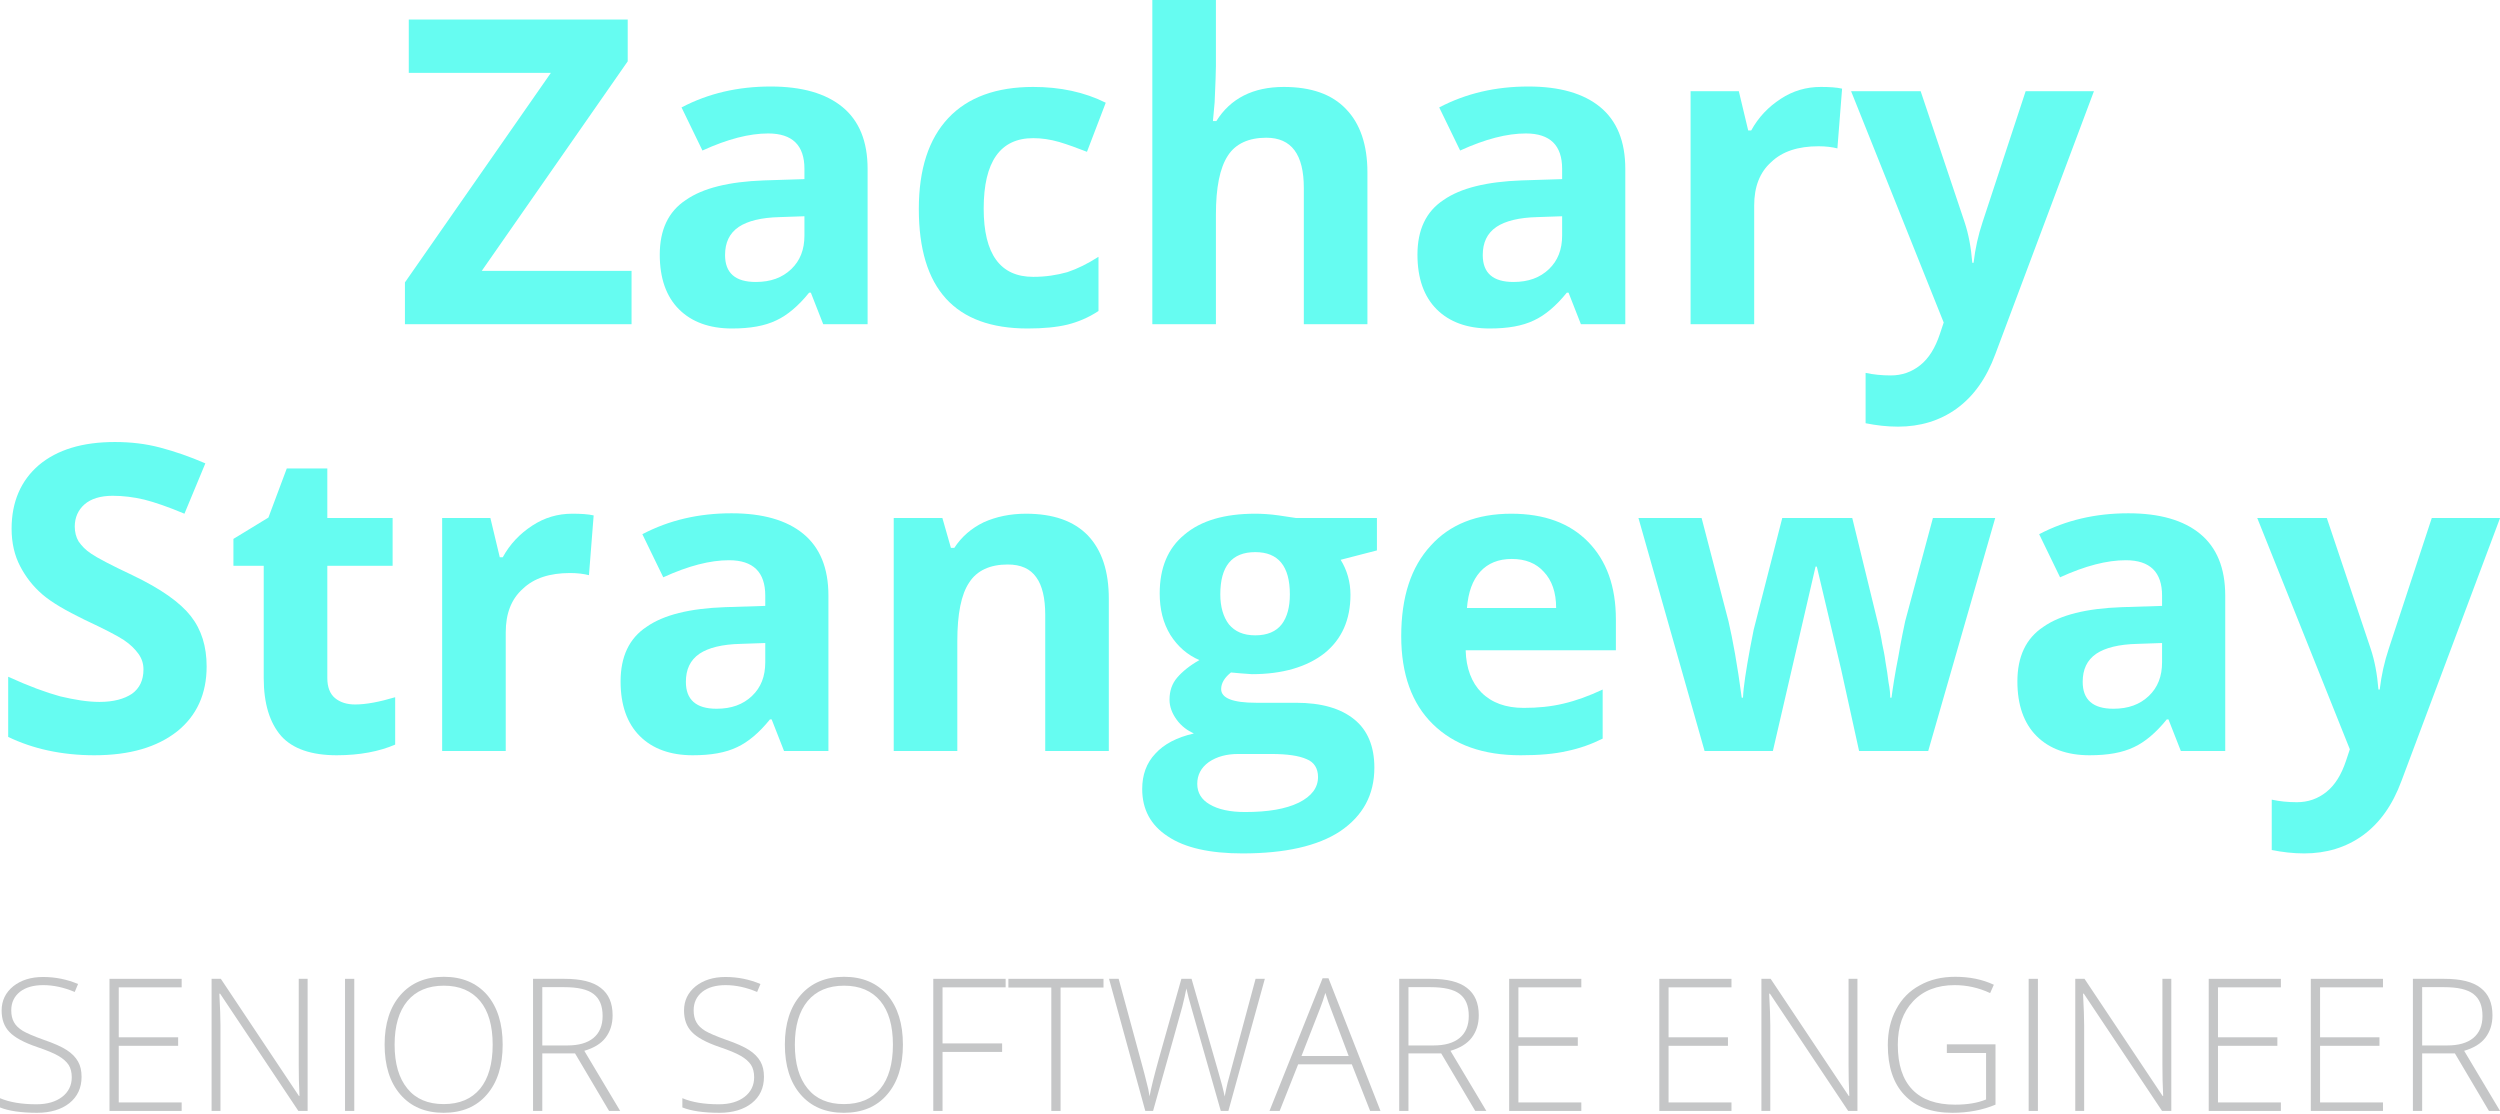
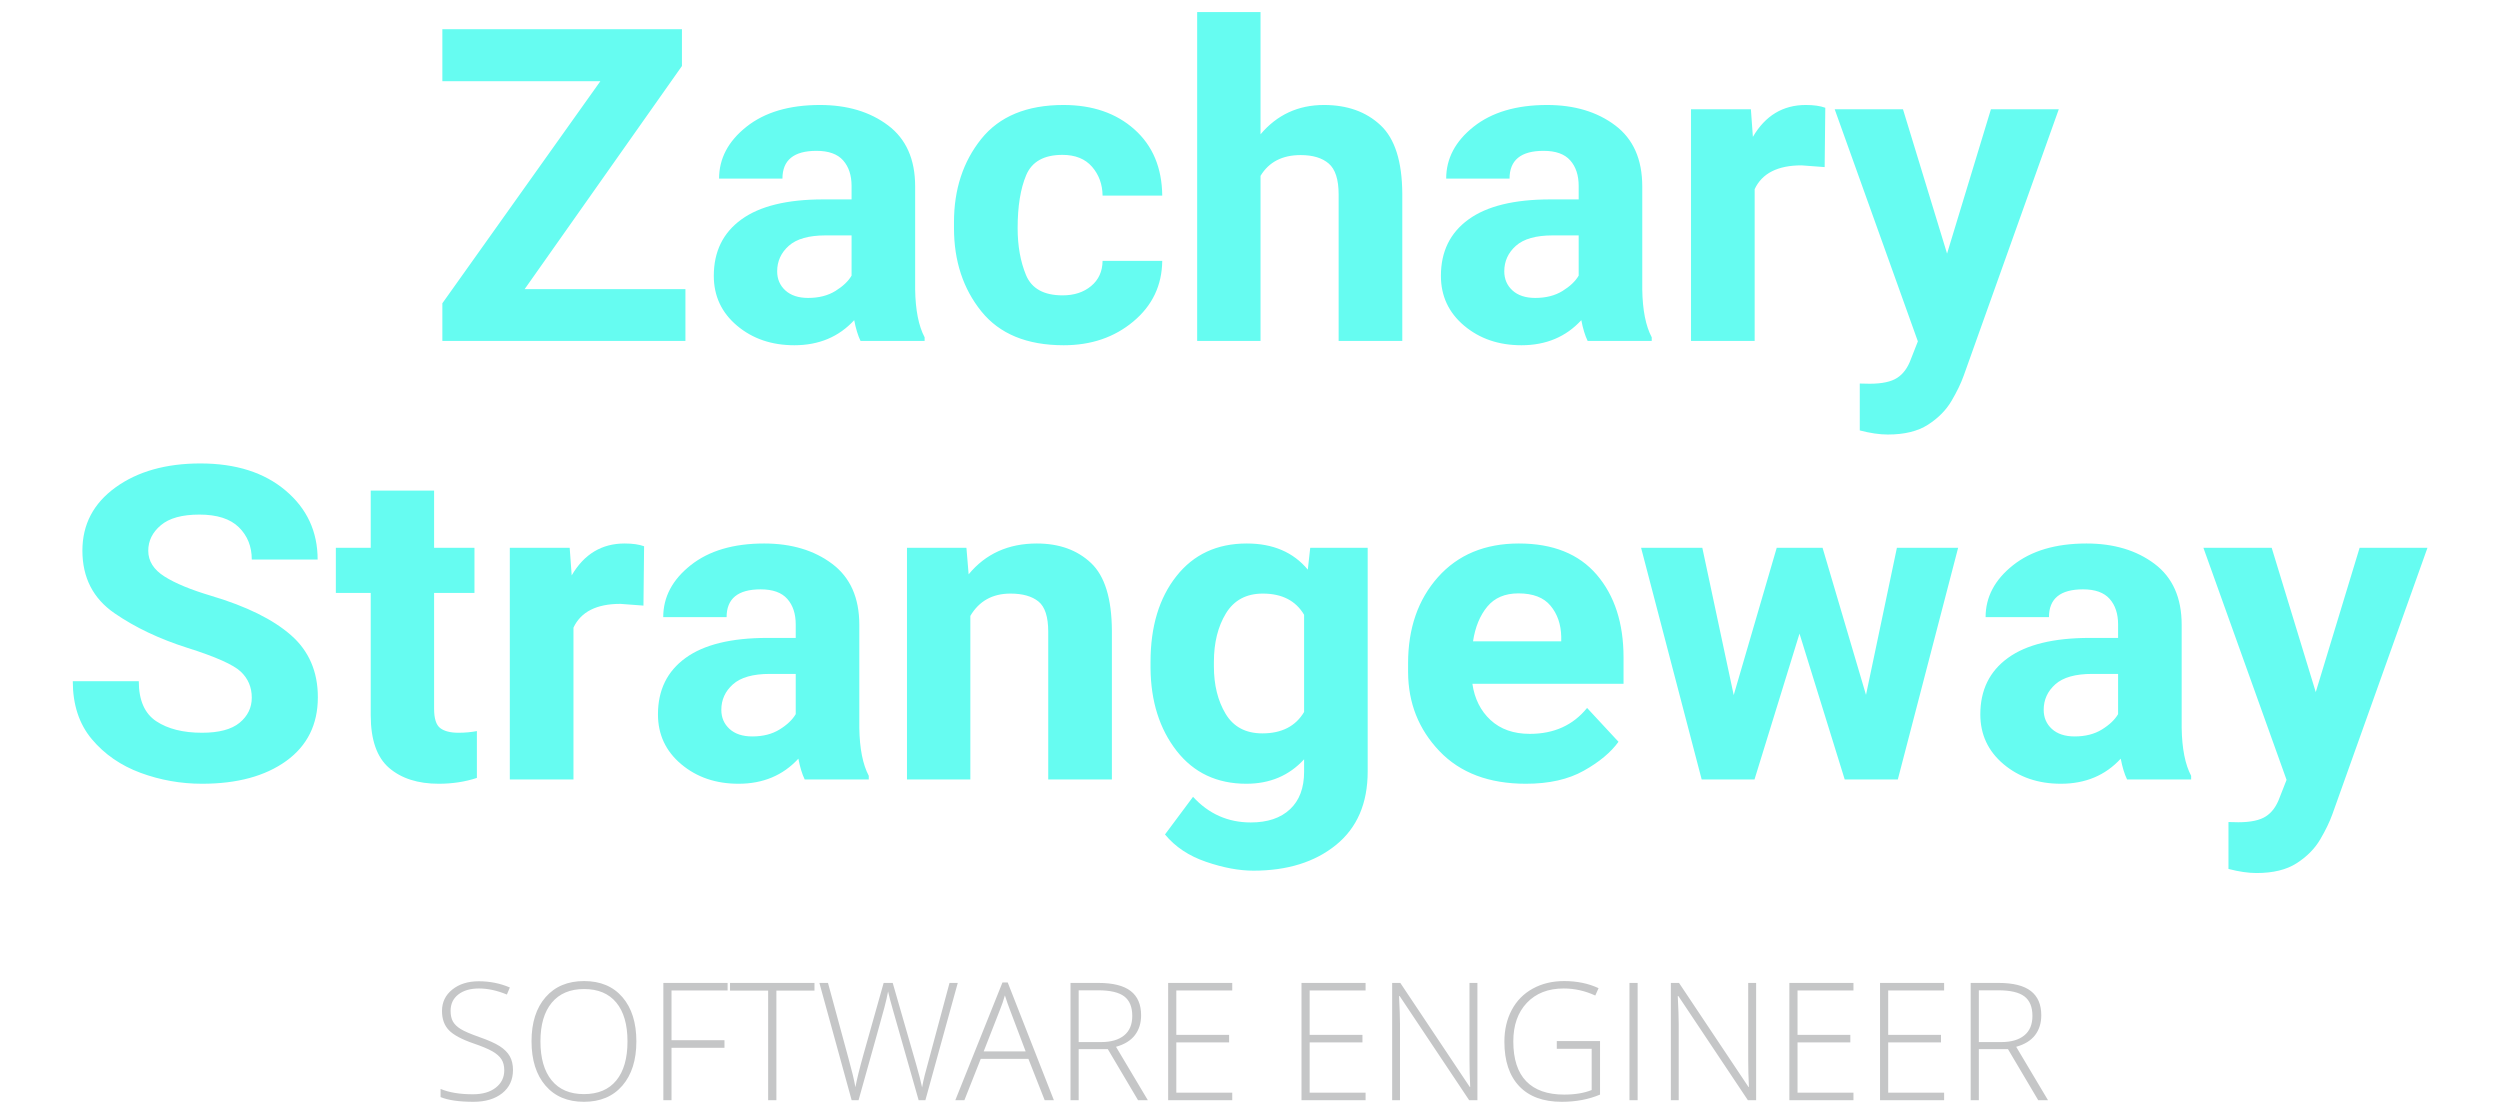
<svg xmlns="http://www.w3.org/2000/svg" width="100%" height="100%" viewBox="0 0 900 401" version="1.1" xml:space="preserve" style="fill-rule:evenodd;clip-rule:evenodd;stroke-linejoin:round;stroke-miterlimit:2;">
-   <g transform="matrix(2.33074,0,0,10.5842,-627.816,-1180.88)">
-     <g transform="matrix(0.20825,0,0,0.0458583,167.754,112.441)">
-       <g transform="matrix(137.237,0,0,137.237,480.486,804.993)">
-         <path d="M0.495,-0.184C0.495,-0.125 0.473,-0.077 0.429,-0.042C0.386,-0.008 0.327,0.01 0.255,0.01C0.168,0.01 0.101,0 0.054,-0.019L0.054,-0.069C0.106,-0.047 0.171,-0.036 0.251,-0.036C0.31,-0.036 0.356,-0.05 0.39,-0.076C0.425,-0.103 0.442,-0.139 0.442,-0.182C0.442,-0.209 0.436,-0.232 0.425,-0.249C0.413,-0.267 0.395,-0.283 0.369,-0.298C0.343,-0.313 0.306,-0.328 0.256,-0.345C0.183,-0.37 0.133,-0.397 0.105,-0.427C0.077,-0.456 0.063,-0.494 0.063,-0.543C0.063,-0.596 0.084,-0.64 0.126,-0.674C0.168,-0.707 0.221,-0.724 0.287,-0.724C0.354,-0.724 0.417,-0.711 0.476,-0.686L0.458,-0.643C0.399,-0.668 0.342,-0.68 0.288,-0.68C0.235,-0.68 0.193,-0.668 0.162,-0.644C0.131,-0.619 0.115,-0.586 0.115,-0.544C0.115,-0.518 0.12,-0.496 0.13,-0.479C0.139,-0.462 0.155,-0.447 0.177,-0.433C0.199,-0.42 0.236,-0.404 0.289,-0.385C0.345,-0.366 0.387,-0.347 0.415,-0.329C0.443,-0.311 0.463,-0.29 0.476,-0.267C0.489,-0.244 0.495,-0.217 0.495,-0.184Z" style="fill:rgb(197,198,199);fill-rule:nonzero;" />
-       </g>
-       <g transform="matrix(137.237,0,0,137.237,555.269,804.993)">
-         <path d="M0.491,-0L0.101,-0L0.101,-0.714L0.491,-0.714L0.491,-0.668L0.151,-0.668L0.151,-0.398L0.472,-0.398L0.472,-0.352L0.151,-0.352L0.151,-0.046L0.491,-0.046L0.491,-0Z" style="fill:rgb(197,198,199);fill-rule:nonzero;" />
-       </g>
-       <g transform="matrix(137.237,0,0,137.237,630.991,804.993)">
-         <path d="M0.62,-0L0.57,-0L0.147,-0.634L0.143,-0.634C0.147,-0.558 0.149,-0.501 0.149,-0.463L0.149,-0L0.101,-0L0.101,-0.714L0.151,-0.714L0.573,-0.081L0.576,-0.081C0.573,-0.14 0.572,-0.195 0.572,-0.248L0.572,-0.714L0.62,-0.714L0.62,-0Z" style="fill:rgb(197,198,199);fill-rule:nonzero;" />
-       </g>
-       <g transform="matrix(137.237,0,0,137.237,729.964,804.993)">
-         <rect x="0.101" y="-0.714" width="0.05" height="0.714" style="fill:rgb(197,198,199);fill-rule:nonzero;" />
-       </g>
-       <g transform="matrix(137.237,0,0,137.237,764.542,804.993)">
-         <path d="M0.701,-0.358C0.701,-0.245 0.673,-0.155 0.616,-0.089C0.56,-0.023 0.481,0.01 0.382,0.01C0.283,0.01 0.205,-0.023 0.148,-0.089C0.091,-0.155 0.063,-0.245 0.063,-0.359C0.063,-0.472 0.092,-0.562 0.149,-0.627C0.206,-0.692 0.284,-0.725 0.383,-0.725C0.482,-0.725 0.56,-0.692 0.617,-0.627C0.673,-0.561 0.701,-0.472 0.701,-0.358ZM0.117,-0.358C0.117,-0.256 0.14,-0.177 0.186,-0.121C0.231,-0.065 0.297,-0.037 0.382,-0.037C0.468,-0.037 0.533,-0.065 0.579,-0.12C0.624,-0.175 0.647,-0.255 0.647,-0.358C0.647,-0.461 0.624,-0.54 0.579,-0.594C0.533,-0.649 0.468,-0.677 0.383,-0.677C0.298,-0.677 0.232,-0.649 0.186,-0.594C0.14,-0.538 0.117,-0.46 0.117,-0.358Z" style="fill:rgb(197,198,199);fill-rule:nonzero;" />
-       </g>
-       <g transform="matrix(137.237,0,0,137.237,869.412,804.993)">
-         <path d="M0.151,-0.311L0.151,-0L0.101,-0L0.101,-0.714L0.271,-0.714C0.36,-0.714 0.425,-0.698 0.467,-0.665C0.51,-0.632 0.531,-0.583 0.531,-0.517C0.531,-0.469 0.518,-0.429 0.493,-0.396C0.468,-0.363 0.429,-0.34 0.378,-0.325L0.572,-0L0.512,-0L0.328,-0.311L0.151,-0.311ZM0.151,-0.354L0.287,-0.354C0.347,-0.354 0.394,-0.367 0.427,-0.394C0.46,-0.421 0.477,-0.461 0.477,-0.513C0.477,-0.568 0.461,-0.607 0.428,-0.632C0.396,-0.657 0.343,-0.669 0.269,-0.669L0.151,-0.669L0.151,-0.354Z" style="fill:rgb(197,198,199);fill-rule:nonzero;" />
-       </g>
-       <g transform="matrix(137.237,0,0,137.237,986.613,804.993)">
-         <path d="M0.495,-0.184C0.495,-0.125 0.473,-0.077 0.429,-0.042C0.386,-0.008 0.327,0.01 0.255,0.01C0.168,0.01 0.101,0 0.054,-0.019L0.054,-0.069C0.106,-0.047 0.171,-0.036 0.251,-0.036C0.31,-0.036 0.356,-0.05 0.39,-0.076C0.425,-0.103 0.442,-0.139 0.442,-0.182C0.442,-0.209 0.436,-0.232 0.425,-0.249C0.413,-0.267 0.395,-0.283 0.369,-0.298C0.343,-0.313 0.306,-0.328 0.256,-0.345C0.183,-0.37 0.133,-0.397 0.105,-0.427C0.077,-0.456 0.063,-0.494 0.063,-0.543C0.063,-0.596 0.084,-0.64 0.126,-0.674C0.168,-0.707 0.221,-0.724 0.287,-0.724C0.354,-0.724 0.417,-0.711 0.476,-0.686L0.458,-0.643C0.399,-0.668 0.342,-0.68 0.288,-0.68C0.235,-0.68 0.193,-0.668 0.162,-0.644C0.131,-0.619 0.115,-0.586 0.115,-0.544C0.115,-0.518 0.12,-0.496 0.13,-0.479C0.139,-0.462 0.155,-0.447 0.177,-0.433C0.199,-0.42 0.236,-0.404 0.289,-0.385C0.345,-0.366 0.387,-0.347 0.415,-0.329C0.443,-0.311 0.463,-0.29 0.476,-0.267C0.489,-0.244 0.495,-0.217 0.495,-0.184Z" style="fill:rgb(197,198,199);fill-rule:nonzero;" />
-       </g>
-       <g transform="matrix(137.237,0,0,137.237,1061.4,804.993)">
-         <path d="M0.701,-0.358C0.701,-0.245 0.673,-0.155 0.616,-0.089C0.56,-0.023 0.481,0.01 0.382,0.01C0.283,0.01 0.205,-0.023 0.148,-0.089C0.091,-0.155 0.063,-0.245 0.063,-0.359C0.063,-0.472 0.092,-0.562 0.149,-0.627C0.206,-0.692 0.284,-0.725 0.383,-0.725C0.482,-0.725 0.56,-0.692 0.617,-0.627C0.673,-0.561 0.701,-0.472 0.701,-0.358ZM0.117,-0.358C0.117,-0.256 0.14,-0.177 0.186,-0.121C0.231,-0.065 0.297,-0.037 0.382,-0.037C0.468,-0.037 0.533,-0.065 0.579,-0.12C0.624,-0.175 0.647,-0.255 0.647,-0.358C0.647,-0.461 0.624,-0.54 0.579,-0.594C0.533,-0.649 0.468,-0.677 0.383,-0.677C0.298,-0.677 0.232,-0.649 0.186,-0.594C0.14,-0.538 0.117,-0.46 0.117,-0.358Z" style="fill:rgb(197,198,199);fill-rule:nonzero;" />
-       </g>
-       <g transform="matrix(137.237,0,0,137.237,1166.27,804.993)">
-         <path d="M0.151,-0L0.101,-0L0.101,-0.714L0.492,-0.714L0.492,-0.668L0.151,-0.668L0.151,-0.365L0.473,-0.365L0.473,-0.319L0.151,-0.319L0.151,-0Z" style="fill:rgb(197,198,199);fill-rule:nonzero;" />
-       </g>
-       <g transform="matrix(137.237,0,0,137.237,1235.15,804.993)">
-         <path d="M0.287,-0L0.237,-0L0.237,-0.667L0.005,-0.667L0.005,-0.714L0.519,-0.714L0.519,-0.667L0.287,-0.667L0.287,-0Z" style="fill:rgb(197,198,199);fill-rule:nonzero;" />
-       </g>
-       <g transform="matrix(137.237,0,0,137.237,1307.05,804.993)">
-         <path d="M0.67,-0L0.629,-0L0.472,-0.551C0.459,-0.596 0.449,-0.633 0.443,-0.662C0.438,-0.634 0.43,-0.601 0.421,-0.564C0.411,-0.528 0.359,-0.34 0.263,-0L0.221,-0L0.025,-0.714L0.077,-0.714L0.202,-0.254C0.207,-0.235 0.212,-0.218 0.216,-0.202C0.22,-0.187 0.224,-0.172 0.227,-0.158C0.231,-0.144 0.234,-0.131 0.237,-0.118C0.239,-0.105 0.242,-0.092 0.244,-0.079C0.252,-0.123 0.269,-0.191 0.294,-0.281L0.416,-0.714L0.471,-0.714L0.614,-0.217C0.631,-0.16 0.643,-0.113 0.65,-0.078C0.654,-0.102 0.66,-0.126 0.666,-0.153C0.673,-0.179 0.723,-0.366 0.817,-0.714L0.867,-0.714L0.67,-0Z" style="fill:rgb(197,198,199);fill-rule:nonzero;" />
-       </g>
-       <g transform="matrix(137.237,0,0,137.237,1429.48,804.993)">
-         <path d="M0.445,-0.252L0.155,-0.252L0.055,-0L0,-0L0.287,-0.717L0.319,-0.717L0.6,-0L0.544,-0L0.445,-0.252ZM0.173,-0.297L0.428,-0.297L0.331,-0.554C0.323,-0.574 0.313,-0.602 0.302,-0.638C0.293,-0.607 0.283,-0.579 0.273,-0.553L0.173,-0.297Z" style="fill:rgb(197,198,199);fill-rule:nonzero;" />
-       </g>
-       <g transform="matrix(137.237,0,0,137.237,1511.84,804.993)">
-         <path d="M0.151,-0.311L0.151,-0L0.101,-0L0.101,-0.714L0.271,-0.714C0.36,-0.714 0.425,-0.698 0.467,-0.665C0.51,-0.632 0.531,-0.583 0.531,-0.517C0.531,-0.469 0.518,-0.429 0.493,-0.396C0.468,-0.363 0.429,-0.34 0.378,-0.325L0.572,-0L0.512,-0L0.328,-0.311L0.151,-0.311ZM0.151,-0.354L0.287,-0.354C0.347,-0.354 0.394,-0.367 0.427,-0.394C0.46,-0.421 0.477,-0.461 0.477,-0.513C0.477,-0.568 0.461,-0.607 0.428,-0.632C0.396,-0.657 0.343,-0.669 0.269,-0.669L0.151,-0.669L0.151,-0.354Z" style="fill:rgb(197,198,199);fill-rule:nonzero;" />
-       </g>
-       <g transform="matrix(137.237,0,0,137.237,1593.39,804.993)">
-         <path d="M0.491,-0L0.101,-0L0.101,-0.714L0.491,-0.714L0.491,-0.668L0.151,-0.668L0.151,-0.398L0.472,-0.398L0.472,-0.352L0.151,-0.352L0.151,-0.046L0.491,-0.046L0.491,-0Z" style="fill:rgb(197,198,199);fill-rule:nonzero;" />
-       </g>
-       <g transform="matrix(137.237,0,0,137.237,1704.76,804.993)">
-         <path d="M0.491,-0L0.101,-0L0.101,-0.714L0.491,-0.714L0.491,-0.668L0.151,-0.668L0.151,-0.398L0.472,-0.398L0.472,-0.352L0.151,-0.352L0.151,-0.046L0.491,-0.046L0.491,-0Z" style="fill:rgb(197,198,199);fill-rule:nonzero;" />
-       </g>
-       <g transform="matrix(137.237,0,0,137.237,1780.48,804.993)">
-         <path d="M0.62,-0L0.57,-0L0.147,-0.634L0.143,-0.634C0.147,-0.558 0.149,-0.501 0.149,-0.463L0.149,-0L0.101,-0L0.101,-0.714L0.151,-0.714L0.573,-0.081L0.576,-0.081C0.573,-0.14 0.572,-0.195 0.572,-0.248L0.572,-0.714L0.62,-0.714L0.62,-0Z" style="fill:rgb(197,198,199);fill-rule:nonzero;" />
-       </g>
-       <g transform="matrix(137.237,0,0,137.237,1879.45,804.993)">
-         <path d="M0.382,-0.36L0.645,-0.36L0.645,-0.034C0.576,-0.005 0.498,0.01 0.412,0.01C0.299,0.01 0.213,-0.022 0.153,-0.086C0.093,-0.149 0.063,-0.239 0.063,-0.356C0.063,-0.429 0.078,-0.493 0.108,-0.549C0.137,-0.605 0.18,-0.649 0.236,-0.679C0.291,-0.71 0.355,-0.725 0.427,-0.725C0.505,-0.725 0.574,-0.711 0.636,-0.682L0.616,-0.637C0.554,-0.666 0.49,-0.68 0.424,-0.68C0.33,-0.68 0.255,-0.651 0.2,-0.593C0.145,-0.535 0.117,-0.457 0.117,-0.358C0.117,-0.25 0.143,-0.17 0.196,-0.115C0.248,-0.061 0.325,-0.034 0.427,-0.034C0.493,-0.034 0.548,-0.043 0.594,-0.062L0.594,-0.313L0.382,-0.313L0.382,-0.36Z" style="fill:rgb(197,198,199);fill-rule:nonzero;" />
-       </g>
-       <g transform="matrix(137.237,0,0,137.237,1978.7,804.993)">
-         <rect x="0.101" y="-0.714" width="0.05" height="0.714" style="fill:rgb(197,198,199);fill-rule:nonzero;" />
-       </g>
-       <g transform="matrix(137.237,0,0,137.237,2013.27,804.993)">
-         <path d="M0.62,-0L0.57,-0L0.147,-0.634L0.143,-0.634C0.147,-0.558 0.149,-0.501 0.149,-0.463L0.149,-0L0.101,-0L0.101,-0.714L0.151,-0.714L0.573,-0.081L0.576,-0.081C0.573,-0.14 0.572,-0.195 0.572,-0.248L0.572,-0.714L0.62,-0.714L0.62,-0Z" style="fill:rgb(197,198,199);fill-rule:nonzero;" />
-       </g>
-       <g transform="matrix(137.237,0,0,137.237,2112.25,804.993)">
-         <path d="M0.491,-0L0.101,-0L0.101,-0.714L0.491,-0.714L0.491,-0.668L0.151,-0.668L0.151,-0.398L0.472,-0.398L0.472,-0.352L0.151,-0.352L0.151,-0.046L0.491,-0.046L0.491,-0Z" style="fill:rgb(197,198,199);fill-rule:nonzero;" />
-       </g>
-       <g transform="matrix(137.237,0,0,137.237,2187.97,804.993)">
-         <path d="M0.491,-0L0.101,-0L0.101,-0.714L0.491,-0.714L0.491,-0.668L0.151,-0.668L0.151,-0.398L0.472,-0.398L0.472,-0.352L0.151,-0.352L0.151,-0.046L0.491,-0.046L0.491,-0Z" style="fill:rgb(197,198,199);fill-rule:nonzero;" />
-       </g>
-       <g transform="matrix(137.237,0,0,137.237,2263.69,804.993)">
-         <path d="M0.151,-0.311L0.151,-0L0.101,-0L0.101,-0.714L0.271,-0.714C0.36,-0.714 0.425,-0.698 0.467,-0.665C0.51,-0.632 0.531,-0.583 0.531,-0.517C0.531,-0.469 0.518,-0.429 0.493,-0.396C0.468,-0.363 0.429,-0.34 0.378,-0.325L0.572,-0L0.512,-0L0.328,-0.311L0.151,-0.311ZM0.151,-0.354L0.287,-0.354C0.347,-0.354 0.394,-0.367 0.427,-0.394C0.46,-0.421 0.477,-0.461 0.477,-0.513C0.477,-0.568 0.461,-0.607 0.428,-0.632C0.396,-0.657 0.343,-0.669 0.269,-0.669L0.151,-0.669L0.151,-0.354Z" style="fill:rgb(197,198,199);fill-rule:nonzero;" />
-       </g>
+   <g transform="matrix(1.06343,0,0,1.06343,-28.5416,5.14674)">
+     <g transform="matrix(0.858784,0,0,0.858784,-28.451,87.2549)">
+       <text x="234.536px" y="326.464px" style="font-family:'OpenSans-Light', 'Open Sans', sans-serif;font-weight:300;font-size:64.77px;fill:rgb(197,198,199);">SOFTWARE ENGINEER</text>
    </g>
-     <g transform="matrix(0.132323,0,0,0.0291386,251.207,101.807)">
-       <g transform="matrix(498.162,0,0,498.162,597.928,713.517)">
-         <path d="M0.555,-0L0.024,-0L0.024,-0.098L0.366,-0.589L0.033,-0.589L0.033,-0.714L0.546,-0.714L0.546,-0.616L0.204,-0.125L0.555,-0.125L0.555,-0Z" style="fill:rgb(102,252,241);fill-rule:nonzero;" />
-       </g>
-       <g transform="matrix(498.162,0,0,498.162,886.415,713.517)">
-         <path d="M0.425,-0L0.396,-0.074L0.392,-0.074C0.367,-0.043 0.341,-0.021 0.315,-0.009C0.288,0.004 0.254,0.01 0.211,0.01C0.159,0.01 0.117,-0.005 0.087,-0.035C0.057,-0.065 0.042,-0.108 0.042,-0.163C0.042,-0.221 0.062,-0.264 0.103,-0.291C0.143,-0.319 0.204,-0.334 0.286,-0.337L0.381,-0.34L0.381,-0.364C0.381,-0.419 0.353,-0.447 0.296,-0.447C0.252,-0.447 0.201,-0.434 0.142,-0.407L0.093,-0.508C0.156,-0.541 0.225,-0.557 0.302,-0.557C0.375,-0.557 0.431,-0.541 0.47,-0.509C0.509,-0.477 0.529,-0.429 0.529,-0.364L0.529,-0L0.425,-0ZM0.381,-0.253L0.323,-0.251C0.28,-0.25 0.248,-0.242 0.227,-0.228C0.205,-0.213 0.195,-0.191 0.195,-0.162C0.195,-0.12 0.219,-0.099 0.267,-0.099C0.302,-0.099 0.329,-0.109 0.35,-0.129C0.371,-0.149 0.381,-0.175 0.381,-0.208L0.381,-0.253Z" style="fill:rgb(102,252,241);fill-rule:nonzero;" />
-       </g>
-       <g transform="matrix(498.162,0,0,498.162,1187.31,713.517)">
-         <path d="M0.3,0.01C0.13,0.01 0.045,-0.083 0.045,-0.27C0.045,-0.363 0.068,-0.434 0.114,-0.483C0.16,-0.532 0.227,-0.556 0.313,-0.556C0.376,-0.556 0.433,-0.544 0.483,-0.519L0.439,-0.404C0.416,-0.413 0.394,-0.421 0.374,-0.427C0.353,-0.433 0.333,-0.436 0.313,-0.436C0.236,-0.436 0.197,-0.381 0.197,-0.271C0.197,-0.164 0.236,-0.111 0.313,-0.111C0.342,-0.111 0.368,-0.115 0.393,-0.122C0.417,-0.13 0.441,-0.142 0.466,-0.158L0.466,-0.031C0.442,-0.015 0.417,-0.005 0.393,0.001C0.368,0.007 0.337,0.01 0.3,0.01Z" style="fill:rgb(102,252,241);fill-rule:nonzero;" />
-       </g>
-       <g transform="matrix(498.162,0,0,498.162,1443.44,713.517)">
-         <path d="M0.582,-0L0.433,-0L0.433,-0.319C0.433,-0.398 0.404,-0.437 0.345,-0.437C0.304,-0.437 0.273,-0.423 0.255,-0.395C0.236,-0.366 0.227,-0.32 0.227,-0.257L0.227,-0L0.078,-0L0.078,-0.76L0.227,-0.76L0.227,-0.605C0.227,-0.593 0.226,-0.565 0.224,-0.52L0.22,-0.476L0.228,-0.476C0.261,-0.529 0.314,-0.556 0.386,-0.556C0.45,-0.556 0.499,-0.539 0.532,-0.504C0.565,-0.47 0.582,-0.42 0.582,-0.356L0.582,-0Z" style="fill:rgb(102,252,241);fill-rule:nonzero;" />
-       </g>
-       <g transform="matrix(498.162,0,0,498.162,1770.85,713.517)">
-         <path d="M0.425,-0L0.396,-0.074L0.392,-0.074C0.367,-0.043 0.341,-0.021 0.315,-0.009C0.288,0.004 0.254,0.01 0.211,0.01C0.159,0.01 0.117,-0.005 0.087,-0.035C0.057,-0.065 0.042,-0.108 0.042,-0.163C0.042,-0.221 0.062,-0.264 0.103,-0.291C0.143,-0.319 0.204,-0.334 0.286,-0.337L0.381,-0.34L0.381,-0.364C0.381,-0.419 0.353,-0.447 0.296,-0.447C0.252,-0.447 0.201,-0.434 0.142,-0.407L0.093,-0.508C0.156,-0.541 0.225,-0.557 0.302,-0.557C0.375,-0.557 0.431,-0.541 0.47,-0.509C0.509,-0.477 0.529,-0.429 0.529,-0.364L0.529,-0L0.425,-0ZM0.381,-0.253L0.323,-0.251C0.28,-0.25 0.248,-0.242 0.227,-0.228C0.205,-0.213 0.195,-0.191 0.195,-0.162C0.195,-0.12 0.219,-0.099 0.267,-0.099C0.302,-0.099 0.329,-0.109 0.35,-0.129C0.371,-0.149 0.381,-0.175 0.381,-0.208L0.381,-0.253Z" style="fill:rgb(102,252,241);fill-rule:nonzero;" />
-       </g>
-       <g transform="matrix(498.162,0,0,498.162,2071.74,713.517)">
-         <path d="M0.383,-0.556C0.403,-0.556 0.42,-0.555 0.433,-0.552L0.422,-0.412C0.41,-0.415 0.395,-0.417 0.378,-0.417C0.33,-0.417 0.293,-0.405 0.267,-0.38C0.24,-0.356 0.227,-0.322 0.227,-0.278L0.227,-0L0.078,-0L0.078,-0.546L0.191,-0.546L0.213,-0.454L0.22,-0.454C0.237,-0.485 0.26,-0.509 0.289,-0.528C0.318,-0.547 0.349,-0.556 0.383,-0.556Z" style="fill:rgb(102,252,241);fill-rule:nonzero;" />
-       </g>
-       <g transform="matrix(498.162,0,0,498.162,2297.95,713.517)">
-         <path d="M0,-0.546L0.163,-0.546L0.266,-0.239C0.275,-0.212 0.281,-0.181 0.284,-0.144L0.287,-0.144C0.291,-0.178 0.298,-0.209 0.308,-0.239L0.409,-0.546L0.569,-0.546L0.338,0.07C0.317,0.127 0.287,0.169 0.247,0.198C0.208,0.226 0.162,0.24 0.11,0.24C0.084,0.24 0.059,0.237 0.034,0.232L0.034,0.114C0.052,0.118 0.072,0.12 0.093,0.12C0.119,0.12 0.142,0.112 0.162,0.096C0.182,0.08 0.197,0.056 0.208,0.023L0.217,-0.004L0,-0.546Z" style="fill:rgb(102,252,241);fill-rule:nonzero;" />
-       </g>
-       <g transform="matrix(498.162,0,0,498.162,123.848,1211.68)">
-         <path d="M0.511,-0.198C0.511,-0.134 0.488,-0.083 0.442,-0.046C0.395,-0.009 0.331,0.01 0.248,0.01C0.172,0.01 0.104,-0.005 0.046,-0.033L0.046,-0.174C0.094,-0.152 0.135,-0.137 0.168,-0.128C0.202,-0.12 0.232,-0.115 0.26,-0.115C0.293,-0.115 0.318,-0.122 0.336,-0.134C0.354,-0.147 0.363,-0.166 0.363,-0.191C0.363,-0.205 0.359,-0.217 0.351,-0.228C0.343,-0.239 0.332,-0.25 0.317,-0.26C0.302,-0.27 0.271,-0.286 0.224,-0.308C0.181,-0.329 0.148,-0.348 0.126,-0.367C0.104,-0.386 0.087,-0.408 0.074,-0.433C0.061,-0.458 0.054,-0.487 0.054,-0.521C0.054,-0.584 0.076,-0.634 0.118,-0.67C0.161,-0.706 0.22,-0.724 0.296,-0.724C0.333,-0.724 0.368,-0.72 0.402,-0.711C0.436,-0.702 0.471,-0.69 0.508,-0.674L0.459,-0.556C0.421,-0.572 0.389,-0.583 0.365,-0.589C0.34,-0.595 0.315,-0.598 0.291,-0.598C0.262,-0.598 0.24,-0.591 0.225,-0.578C0.21,-0.565 0.202,-0.547 0.202,-0.526C0.202,-0.513 0.205,-0.501 0.211,-0.491C0.218,-0.481 0.227,-0.471 0.241,-0.462C0.254,-0.453 0.286,-0.436 0.337,-0.412C0.404,-0.38 0.449,-0.348 0.474,-0.316C0.499,-0.284 0.511,-0.245 0.511,-0.198Z" style="fill:rgb(102,252,241);fill-rule:nonzero;" />
-       </g>
-       <g transform="matrix(498.162,0,0,498.162,398.226,1211.68)">
-         <path d="M0.308,-0.109C0.334,-0.109 0.365,-0.115 0.402,-0.126L0.402,-0.015C0.365,0.001 0.319,0.01 0.265,0.01C0.206,0.01 0.162,-0.005 0.135,-0.035C0.108,-0.066 0.094,-0.111 0.094,-0.171L0.094,-0.434L0.023,-0.434L0.023,-0.497L0.105,-0.547L0.148,-0.662L0.243,-0.662L0.243,-0.546L0.396,-0.546L0.396,-0.434L0.243,-0.434L0.243,-0.171C0.243,-0.15 0.249,-0.134 0.261,-0.124C0.273,-0.114 0.289,-0.109 0.308,-0.109Z" style="fill:rgb(102,252,241);fill-rule:nonzero;" />
-       </g>
-       <g transform="matrix(498.162,0,0,498.162,614.469,1211.68)">
-         <path d="M0.383,-0.556C0.403,-0.556 0.42,-0.555 0.433,-0.552L0.422,-0.412C0.41,-0.415 0.395,-0.417 0.378,-0.417C0.33,-0.417 0.293,-0.405 0.267,-0.38C0.24,-0.356 0.227,-0.322 0.227,-0.278L0.227,-0L0.078,-0L0.078,-0.546L0.191,-0.546L0.213,-0.454L0.22,-0.454C0.237,-0.485 0.26,-0.509 0.289,-0.528C0.318,-0.547 0.349,-0.556 0.383,-0.556Z" style="fill:rgb(102,252,241);fill-rule:nonzero;" />
-       </g>
-       <g transform="matrix(498.162,0,0,498.162,840.685,1211.68)">
-         <path d="M0.425,-0L0.396,-0.074L0.392,-0.074C0.367,-0.043 0.341,-0.021 0.315,-0.009C0.288,0.004 0.254,0.01 0.211,0.01C0.159,0.01 0.117,-0.005 0.087,-0.035C0.057,-0.065 0.042,-0.108 0.042,-0.163C0.042,-0.221 0.062,-0.264 0.103,-0.291C0.143,-0.319 0.204,-0.334 0.286,-0.337L0.381,-0.34L0.381,-0.364C0.381,-0.419 0.353,-0.447 0.296,-0.447C0.252,-0.447 0.201,-0.434 0.142,-0.407L0.093,-0.508C0.156,-0.541 0.225,-0.557 0.302,-0.557C0.375,-0.557 0.431,-0.541 0.47,-0.509C0.509,-0.477 0.529,-0.429 0.529,-0.364L0.529,-0L0.425,-0ZM0.381,-0.253L0.323,-0.251C0.28,-0.25 0.248,-0.242 0.227,-0.228C0.205,-0.213 0.195,-0.191 0.195,-0.162C0.195,-0.12 0.219,-0.099 0.267,-0.099C0.302,-0.099 0.329,-0.109 0.35,-0.129C0.371,-0.149 0.381,-0.175 0.381,-0.208L0.381,-0.253Z" style="fill:rgb(102,252,241);fill-rule:nonzero;" />
-       </g>
-       <g transform="matrix(498.162,0,0,498.162,1141.58,1211.68)">
-         <path d="M0.582,-0L0.433,-0L0.433,-0.319C0.433,-0.358 0.426,-0.388 0.412,-0.407C0.398,-0.427 0.376,-0.437 0.345,-0.437C0.304,-0.437 0.273,-0.423 0.255,-0.395C0.236,-0.367 0.227,-0.321 0.227,-0.257L0.227,-0L0.078,-0L0.078,-0.546L0.192,-0.546L0.212,-0.476L0.22,-0.476C0.237,-0.502 0.26,-0.522 0.289,-0.536C0.318,-0.549 0.351,-0.556 0.388,-0.556C0.452,-0.556 0.5,-0.539 0.533,-0.505C0.566,-0.47 0.582,-0.421 0.582,-0.356L0.582,-0Z" style="fill:rgb(102,252,241);fill-rule:nonzero;" />
-       </g>
-       <g transform="matrix(498.162,0,0,498.162,1468.98,1211.68)">
-         <path d="M0.553,-0.546L0.553,-0.47L0.468,-0.448C0.483,-0.424 0.491,-0.396 0.491,-0.366C0.491,-0.308 0.471,-0.262 0.43,-0.229C0.389,-0.197 0.332,-0.18 0.26,-0.18L0.233,-0.182L0.211,-0.184C0.196,-0.172 0.188,-0.159 0.188,-0.145C0.188,-0.124 0.215,-0.113 0.27,-0.113L0.363,-0.113C0.423,-0.113 0.468,-0.1 0.5,-0.074C0.531,-0.049 0.547,-0.011 0.547,0.039C0.547,0.103 0.52,0.152 0.467,0.188C0.414,0.223 0.337,0.24 0.238,0.24C0.162,0.24 0.103,0.227 0.063,0.2C0.023,0.174 0.003,0.137 0.003,0.089C0.003,0.056 0.013,0.028 0.034,0.006C0.054,-0.016 0.084,-0.032 0.124,-0.041C0.109,-0.048 0.095,-0.058 0.084,-0.073C0.073,-0.088 0.067,-0.104 0.067,-0.12C0.067,-0.141 0.073,-0.158 0.085,-0.172C0.097,-0.186 0.114,-0.2 0.137,-0.213C0.109,-0.225 0.086,-0.245 0.069,-0.272C0.052,-0.3 0.044,-0.332 0.044,-0.369C0.044,-0.429 0.063,-0.475 0.102,-0.507C0.141,-0.54 0.196,-0.556 0.268,-0.556C0.283,-0.556 0.302,-0.555 0.323,-0.552C0.344,-0.549 0.357,-0.547 0.363,-0.546L0.553,-0.546ZM0.132,0.077C0.132,0.098 0.142,0.114 0.161,0.125C0.181,0.137 0.209,0.143 0.244,0.143C0.298,0.143 0.339,0.136 0.37,0.121C0.4,0.106 0.415,0.086 0.415,0.061C0.415,0.041 0.406,0.026 0.388,0.019C0.37,0.011 0.343,0.007 0.305,0.007L0.228,0.007C0.201,0.007 0.178,0.013 0.159,0.026C0.141,0.039 0.132,0.056 0.132,0.077ZM0.186,-0.367C0.186,-0.338 0.193,-0.314 0.206,-0.297C0.22,-0.28 0.24,-0.271 0.268,-0.271C0.296,-0.271 0.317,-0.28 0.33,-0.297C0.343,-0.314 0.349,-0.338 0.349,-0.367C0.349,-0.433 0.322,-0.466 0.268,-0.466C0.213,-0.466 0.186,-0.433 0.186,-0.367Z" style="fill:rgb(102,252,241);fill-rule:nonzero;" />
-       </g>
-       <g transform="matrix(498.162,0,0,498.162,1750.41,1211.68)">
-         <path d="M0.304,-0.45C0.273,-0.45 0.248,-0.44 0.23,-0.42C0.212,-0.4 0.202,-0.372 0.199,-0.335L0.408,-0.335C0.408,-0.372 0.398,-0.4 0.379,-0.42C0.361,-0.44 0.336,-0.45 0.304,-0.45ZM0.325,0.01C0.237,0.01 0.169,-0.014 0.119,-0.063C0.07,-0.111 0.045,-0.18 0.045,-0.269C0.045,-0.361 0.068,-0.431 0.114,-0.481C0.159,-0.531 0.222,-0.556 0.303,-0.556C0.38,-0.556 0.44,-0.534 0.483,-0.49C0.526,-0.446 0.548,-0.386 0.548,-0.308L0.548,-0.236L0.196,-0.236C0.197,-0.194 0.21,-0.16 0.233,-0.137C0.257,-0.113 0.29,-0.101 0.332,-0.101C0.365,-0.101 0.396,-0.104 0.425,-0.111C0.455,-0.118 0.485,-0.129 0.517,-0.144L0.517,-0.029C0.491,-0.016 0.463,-0.006 0.434,0C0.404,0.007 0.368,0.01 0.325,0.01Z" style="fill:rgb(102,252,241);fill-rule:nonzero;" />
-       </g>
-       <g transform="matrix(498.162,0,0,498.162,2044.74,1211.68)">
-         <path d="M0.527,-0L0.485,-0.191L0.428,-0.432L0.425,-0.432L0.325,-0L0.165,-0L0.01,-0.546L0.158,-0.546L0.221,-0.304C0.231,-0.261 0.242,-0.201 0.252,-0.125L0.255,-0.125C0.256,-0.15 0.262,-0.189 0.272,-0.243L0.28,-0.284L0.347,-0.546L0.511,-0.546L0.575,-0.284C0.576,-0.277 0.579,-0.266 0.581,-0.252C0.584,-0.238 0.587,-0.224 0.589,-0.208C0.592,-0.192 0.594,-0.177 0.596,-0.161C0.599,-0.146 0.6,-0.134 0.6,-0.125L0.603,-0.125C0.606,-0.148 0.611,-0.181 0.619,-0.221C0.626,-0.262 0.632,-0.29 0.635,-0.304L0.7,-0.546L0.846,-0.546L0.689,-0L0.527,-0Z" style="fill:rgb(102,252,241);fill-rule:nonzero;" />
-       </g>
-       <g transform="matrix(498.162,0,0,498.162,2471.14,1211.68)">
-         <path d="M0.425,-0L0.396,-0.074L0.392,-0.074C0.367,-0.043 0.341,-0.021 0.315,-0.009C0.288,0.004 0.254,0.01 0.211,0.01C0.159,0.01 0.117,-0.005 0.087,-0.035C0.057,-0.065 0.042,-0.108 0.042,-0.163C0.042,-0.221 0.062,-0.264 0.103,-0.291C0.143,-0.319 0.204,-0.334 0.286,-0.337L0.381,-0.34L0.381,-0.364C0.381,-0.419 0.353,-0.447 0.296,-0.447C0.252,-0.447 0.201,-0.434 0.142,-0.407L0.093,-0.508C0.156,-0.541 0.225,-0.557 0.302,-0.557C0.375,-0.557 0.431,-0.541 0.47,-0.509C0.509,-0.477 0.529,-0.429 0.529,-0.364L0.529,-0L0.425,-0ZM0.381,-0.253L0.323,-0.251C0.28,-0.25 0.248,-0.242 0.227,-0.228C0.205,-0.213 0.195,-0.191 0.195,-0.162C0.195,-0.12 0.219,-0.099 0.267,-0.099C0.302,-0.099 0.329,-0.109 0.35,-0.129C0.371,-0.149 0.381,-0.175 0.381,-0.208L0.381,-0.253Z" style="fill:rgb(102,252,241);fill-rule:nonzero;" />
-       </g>
-       <g transform="matrix(498.162,0,0,498.162,2772.03,1211.68)">
-         <path d="M0,-0.546L0.163,-0.546L0.266,-0.239C0.275,-0.212 0.281,-0.181 0.284,-0.144L0.287,-0.144C0.291,-0.178 0.298,-0.209 0.308,-0.239L0.409,-0.546L0.569,-0.546L0.338,0.07C0.317,0.127 0.287,0.169 0.247,0.198C0.208,0.226 0.162,0.24 0.11,0.24C0.084,0.24 0.059,0.237 0.034,0.232L0.034,0.114C0.052,0.118 0.072,0.12 0.093,0.12C0.119,0.12 0.142,0.112 0.162,0.096C0.182,0.08 0.197,0.056 0.208,0.023L0.217,-0.004L0,-0.546Z" style="fill:rgb(102,252,241);fill-rule:nonzero;" />
-       </g>
+     <g transform="matrix(1.54256,0,0,1.50534,-312.836,-91.1911)">
+       <text x="313.72px" y="134.035px" style="font-family:'Roboto-Bold', 'Roboto';font-weight:700;font-size:98.613px;fill:rgb(102,252,241);">Zachar<tspan x="622.655px " y="134.035px ">y</tspan>
+       </text>
+       <text x="232.802px" y="232.648px" style="font-family:'Roboto-Bold', 'Roboto';font-weight:700;font-size:98.613px;fill:rgb(102,252,241);">Str<tspan x="361.268px " y="232.648px ">a</tspan>ngewa<tspan x="703.572px " y="232.648px ">y</tspan>
+       </text>
    </g>
  </g>
</svg>
